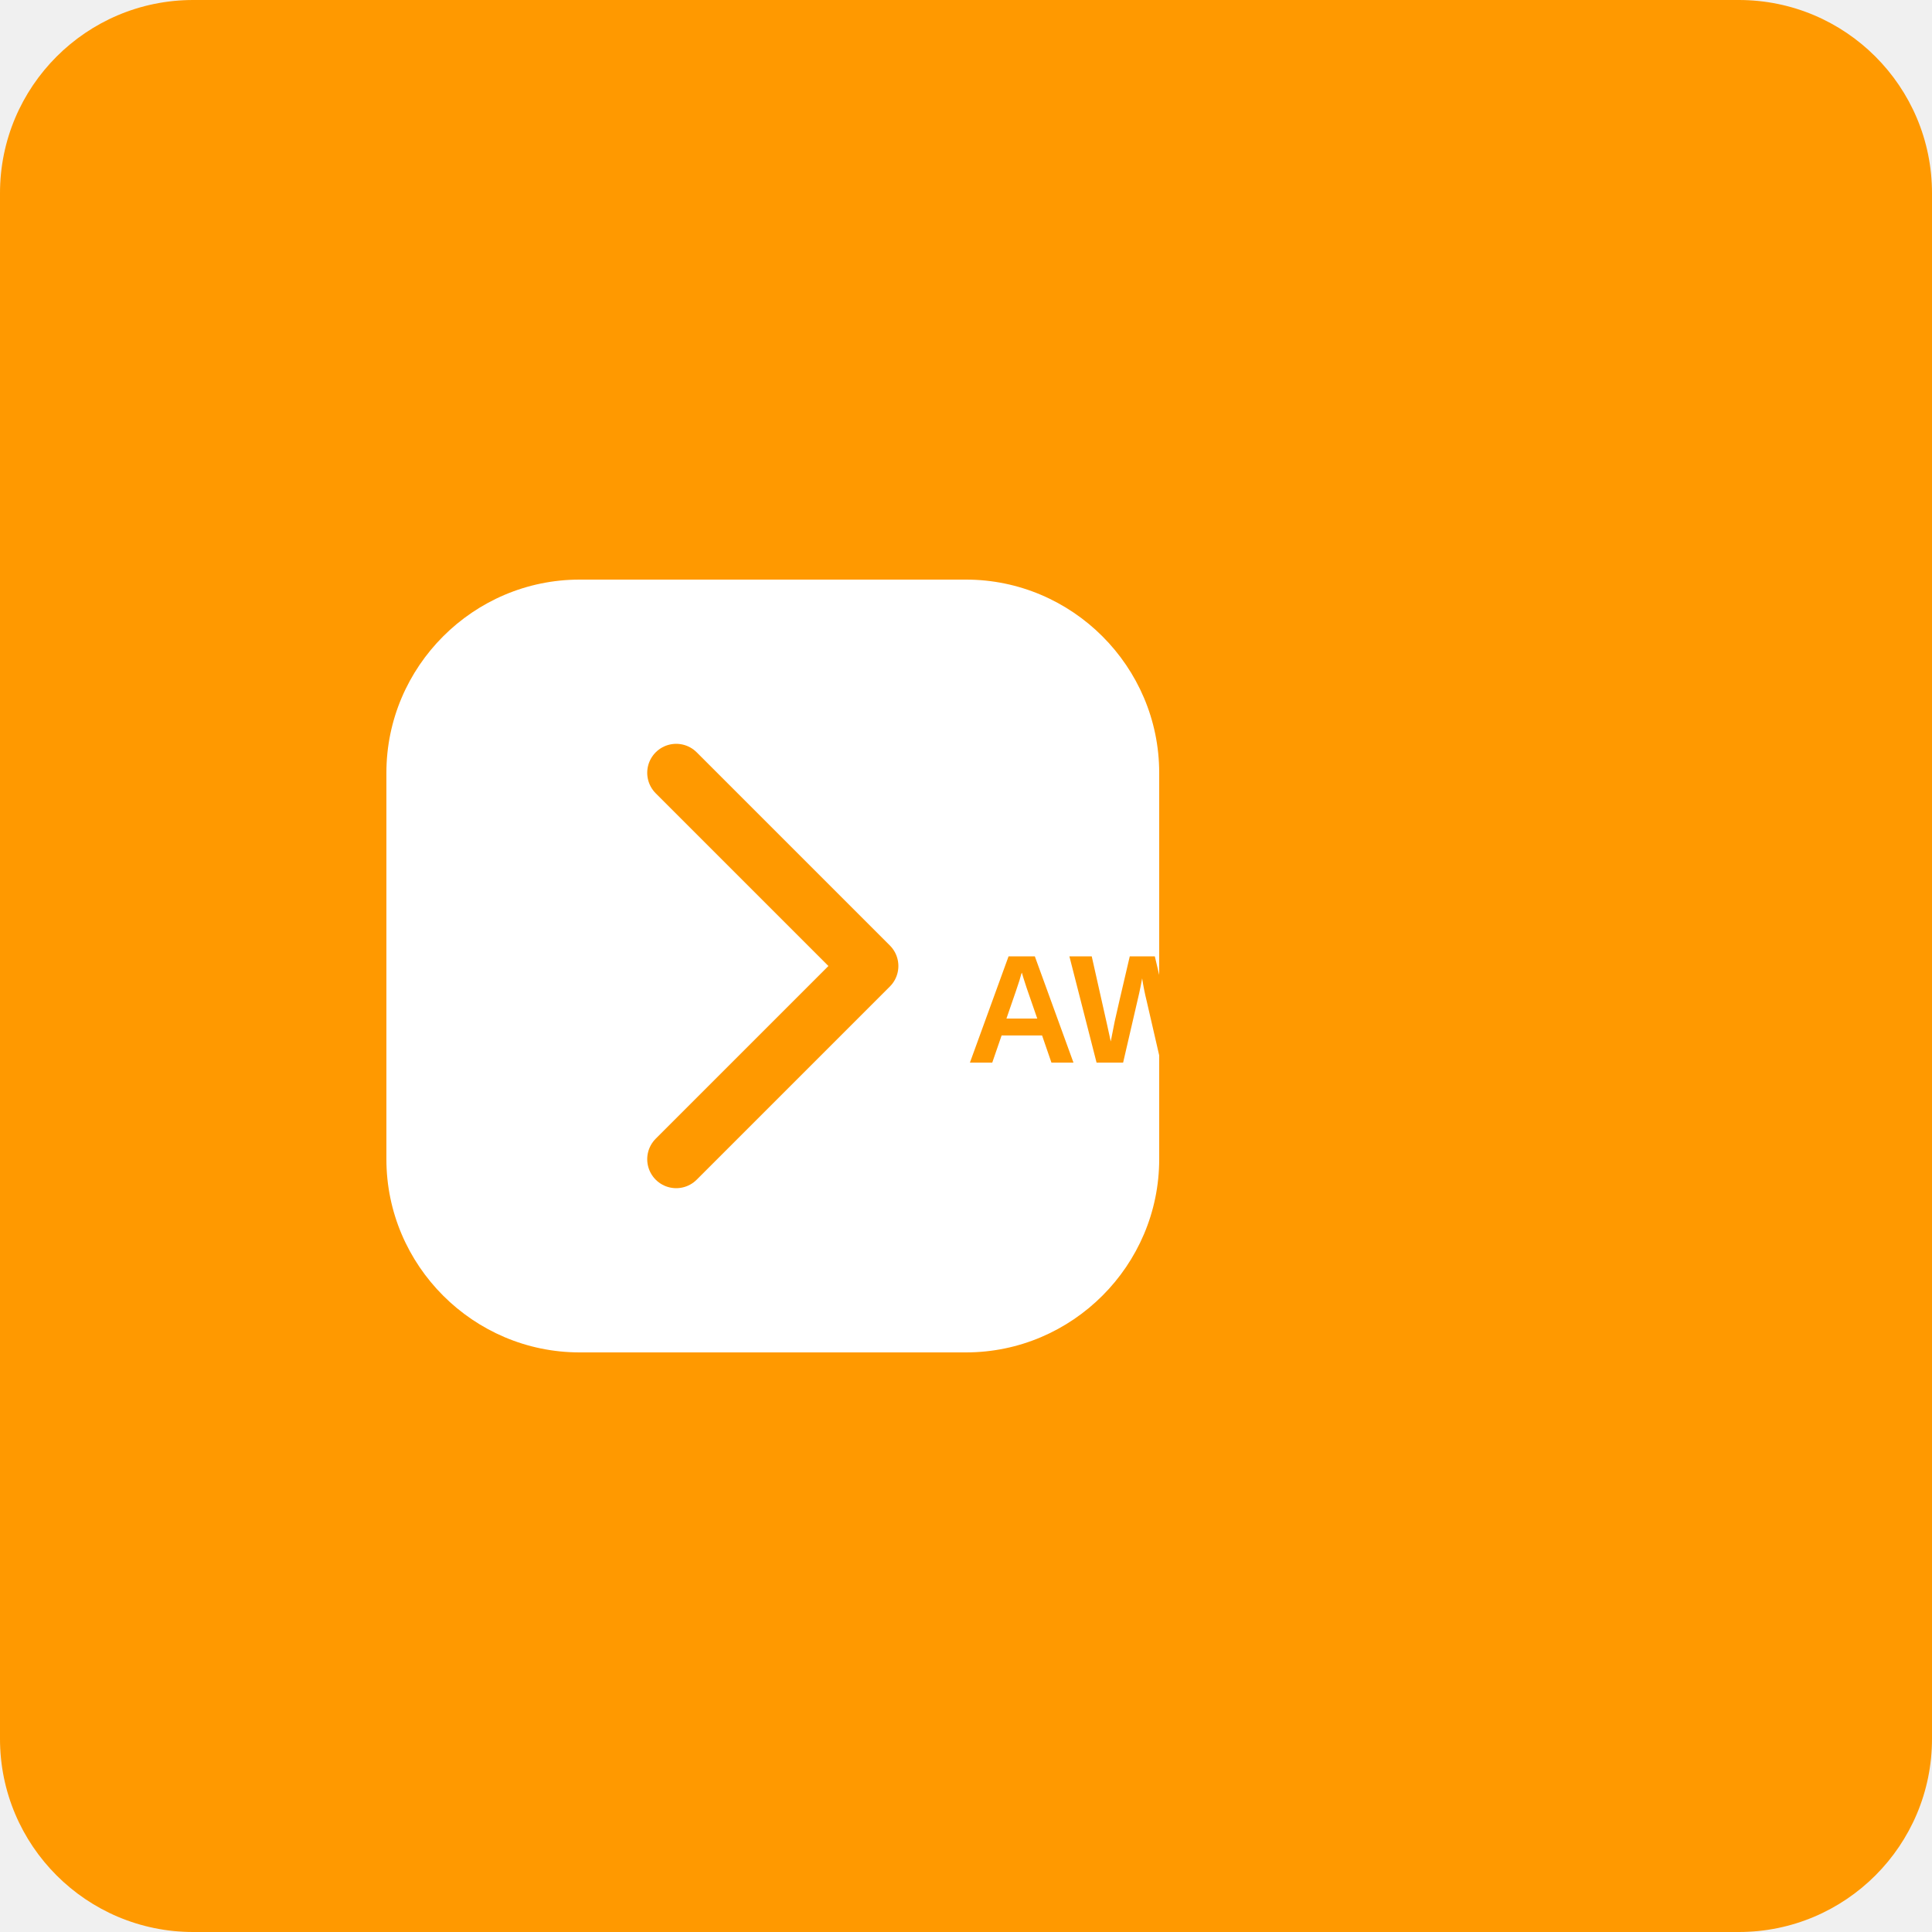
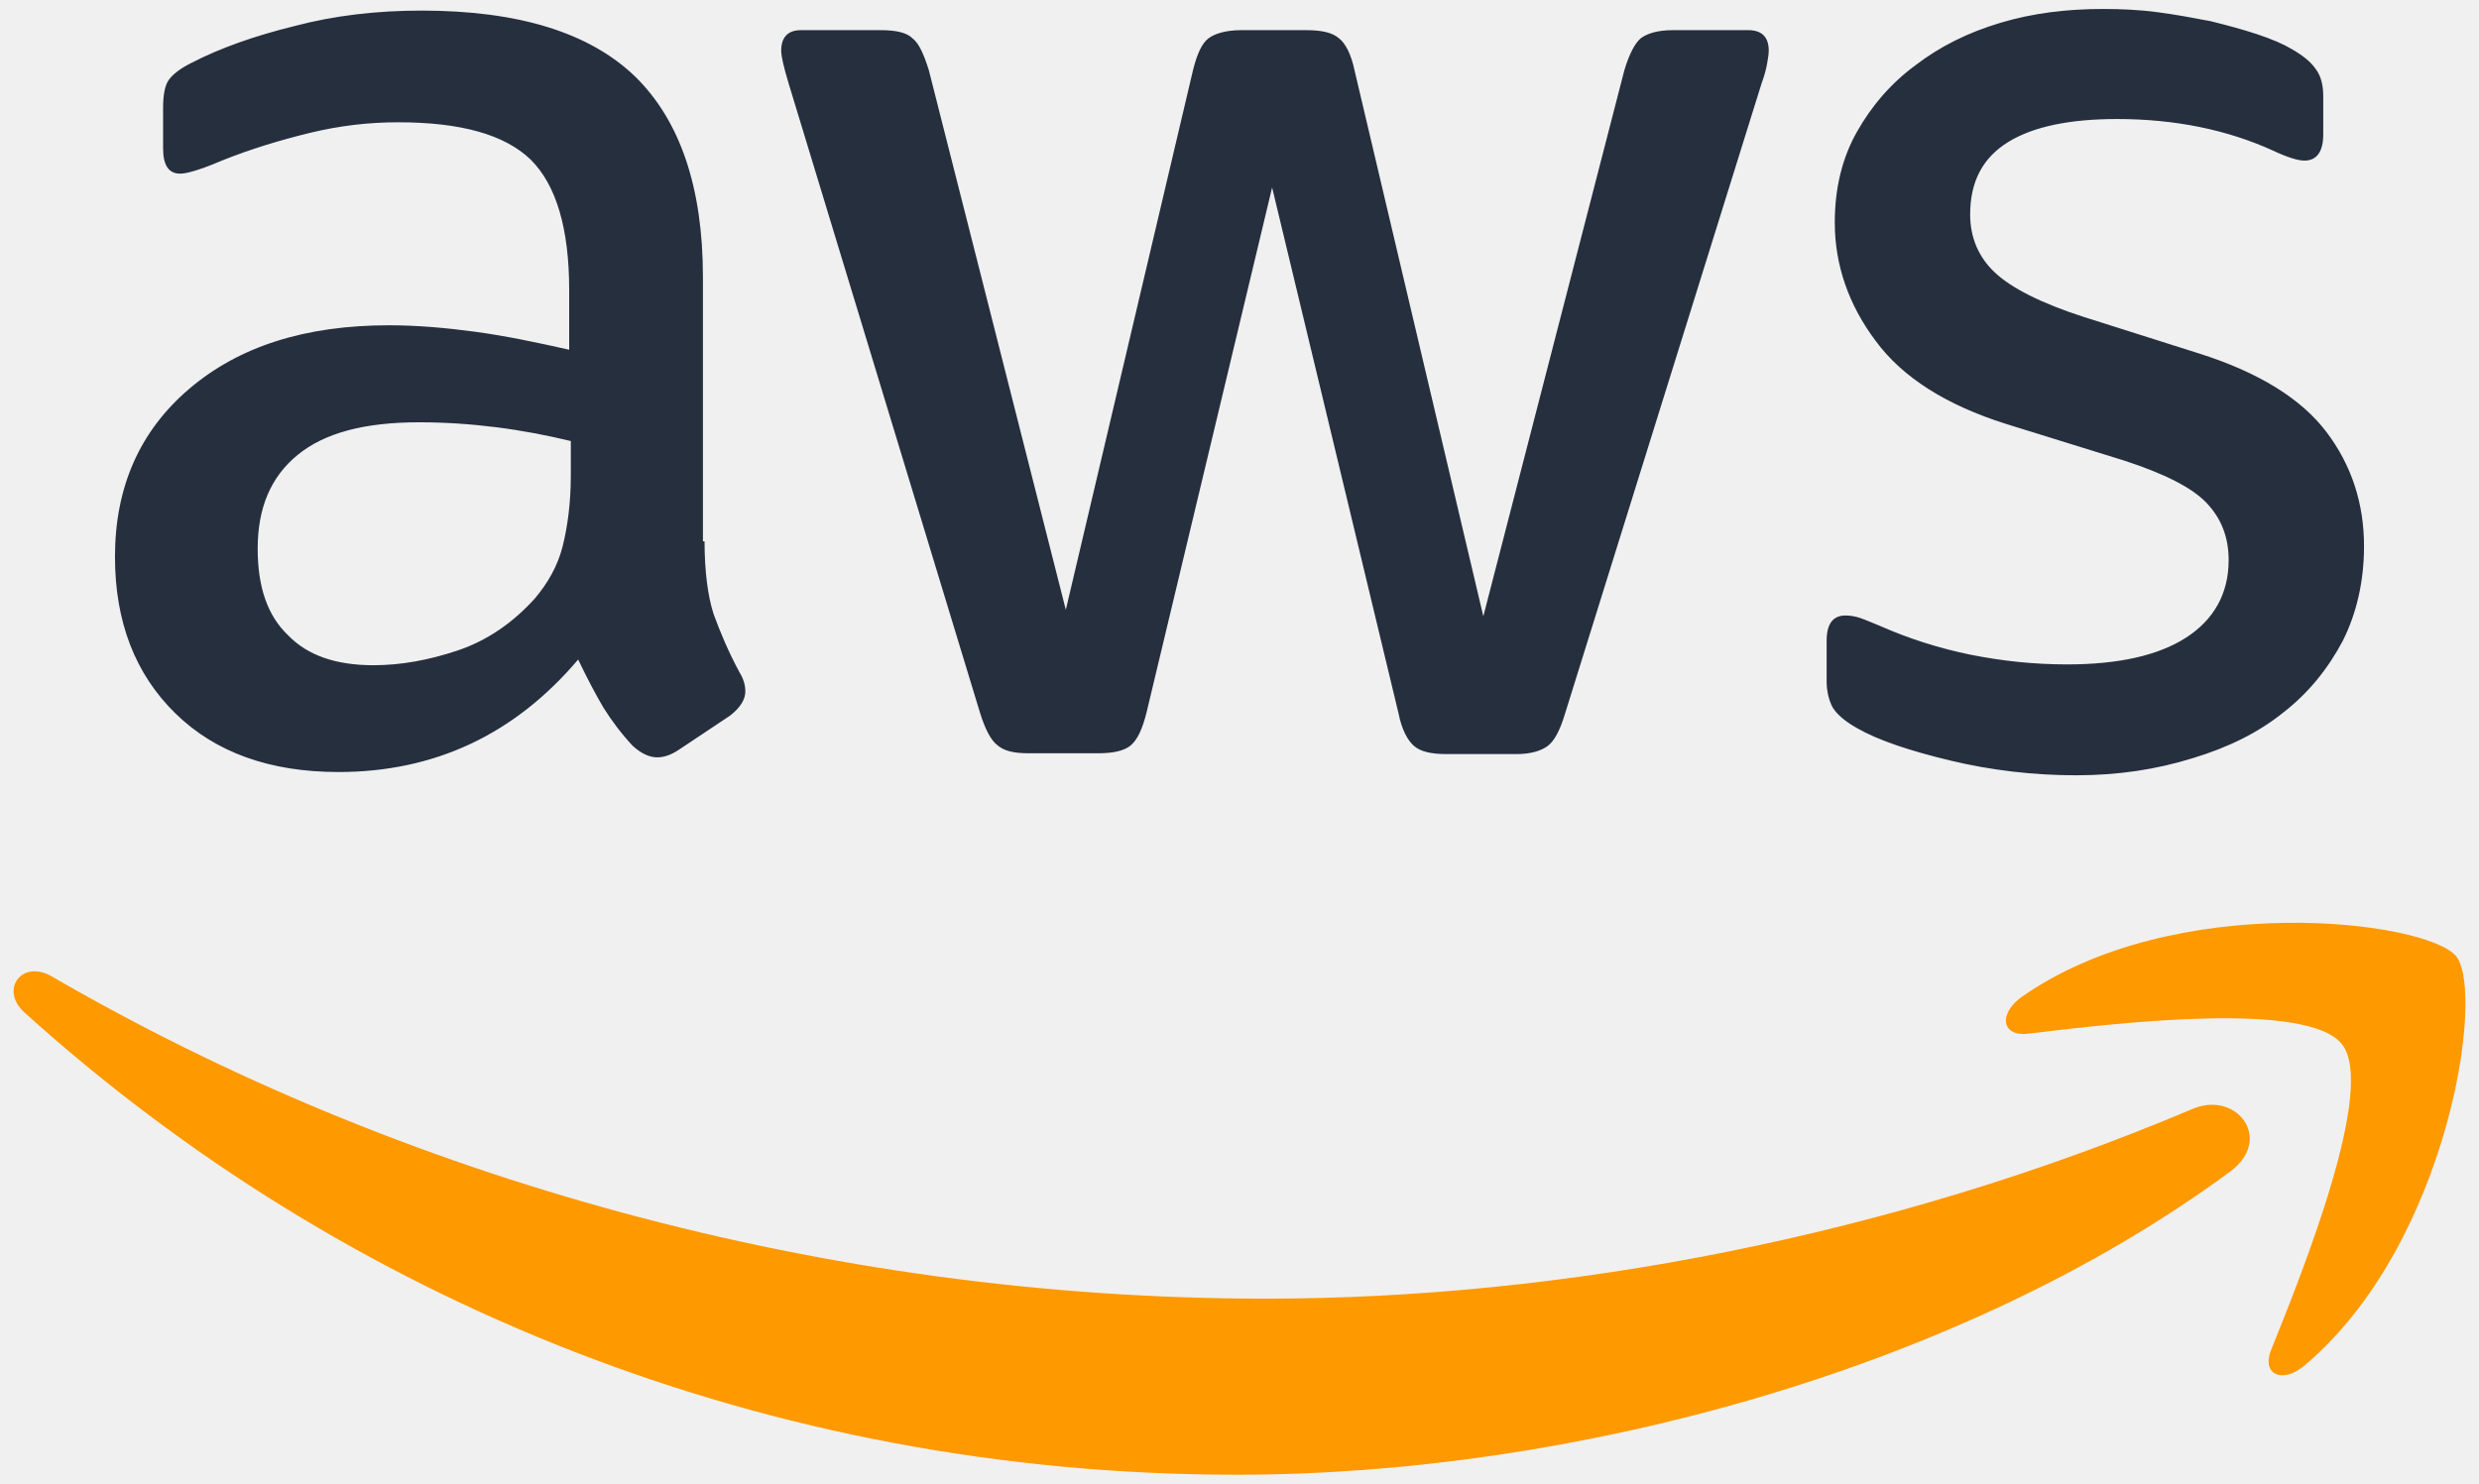
- <svg xmlns="http://www.w3.org/2000/svg" width="100" height="100" viewBox="0 0 100 100" fill="none">
-   <rect width="100" height="100" rx="10" fill="#FF9900" />
-   <g transform="translate(20, 20)">
-     <path d="M30 10C35.5 10 40 14.5 40 20V40C40 45.5 35.5 50 30 50H10C4.5 50 0 45.5 0 40V20C0 14.5 4.5 10 10 10H30Z" fill="white" />
-     <path d="M15 20L25 30L15 40" stroke="#FF9900" stroke-width="3" stroke-linecap="round" stroke-linejoin="round" />
-     <text x="30" y="35" font-family="Arial, sans-serif" font-size="8" font-weight="bold" fill="#FF9900">AWS</text>
+ <svg xmlns="http://www.w3.org/2000/svg" version="1.1" id="Layer_1" x="0px" y="0px" viewBox="0 0 304 182" style="enable-background:new 0 0 304 182;" xml:space="preserve">
+   <style type="text/css">
+ 	.st0{fill:#252F3E;}
+ 	.st1{fill-rule:evenodd;clip-rule:evenodd;fill:#FF9900;}
+ </style>
+   <g>
+     <path class="st0" d="M86.4,66.4c0,3.7,0.4,6.7,1.1,8.9c0.8,2.2,1.8,4.6,3.2,7.2c0.5,0.8,0.7,1.6,0.7,2.3c0,1-0.6,2-1.9,3l-6.3,4.2   c-0.9,0.6-1.8,0.9-2.6,0.9c-1,0-2-0.5-3-1.4C76.2,90,75,88.4,74,86.8c-1-1.7-2-3.6-3.1-5.9c-7.8,9.2-17.6,13.8-29.4,13.8   c-8.4,0-15.1-2.4-20-7.2c-4.9-4.8-7.4-11.2-7.4-19.2c0-8.5,3-15.4,9.1-20.6c6.1-5.2,14.2-7.8,24.5-7.8c3.4,0,6.9,0.3,10.6,0.8   c3.7,0.5,7.5,1.3,11.5,2.2v-7.3c0-7.6-1.6-12.9-4.7-16c-3.2-3.1-8.6-4.6-16.3-4.6c-3.5,0-7.1,0.4-10.8,1.3c-3.7,0.9-7.3,2-10.8,3.4   c-1.6,0.7-2.8,1.1-3.5,1.3c-0.7,0.2-1.2,0.3-1.6,0.3c-1.4,0-2.1-1-2.1-3.1v-4.9c0-1.6,0.2-2.8,0.7-3.5c0.5-0.7,1.4-1.4,2.8-2.1   c3.5-1.8,7.7-3.3,12.6-4.5c4.9-1.3,10.1-1.9,15.6-1.9c11.9,0,20.6,2.7,26.2,8.1c5.5,5.4,8.3,13.6,8.3,24.6V66.4z M45.8,81.6   c3.3,0,6.7-0.6,10.3-1.8c3.6-1.2,6.8-3.4,9.5-6.4c1.6-1.9,2.8-4,3.4-6.4c0.6-2.4,1-5.3,1-8.7v-4.2c-2.9-0.7-6-1.3-9.2-1.7   c-3.2-0.4-6.3-0.6-9.4-0.6c-6.7,0-11.6,1.3-14.9,4c-3.3,2.7-4.9,6.5-4.9,11.5c0,4.7,1.2,8.2,3.7,10.6   C37.7,80.4,41.2,81.6,45.8,81.6z M126.1,92.4c-1.8,0-3-0.3-3.8-1c-0.8-0.6-1.5-2-2.1-3.9L96.7,10.2c-0.6-2-0.9-3.3-0.9-4   c0-1.6,0.8-2.5,2.4-2.5h9.8c1.9,0,3.2,0.3,3.9,1c0.8,0.6,1.4,2,2,3.9l16.8,66.2l15.6-66.2c0.5-2,1.1-3.3,1.9-3.9c0.8-0.6,2.2-1,4-1   h8c1.9,0,3.2,0.3,4,1c0.8,0.6,1.5,2,1.9,3.9l15.8,67l17.3-67c0.6-2,1.3-3.3,2-3.9c0.8-0.6,2.1-1,3.9-1h9.3c1.6,0,2.5,0.8,2.5,2.5   c0,0.5-0.1,1-0.2,1.6c-0.1,0.6-0.3,1.4-0.7,2.5l-24.1,77.3c-0.6,2-1.3,3.3-2.1,3.9c-0.8,0.6-2.1,1-3.8,1h-8.6c-1.9,0-3.2-0.3-4-1   c-0.8-0.7-1.5-2-1.9-4L156,23l-15.4,64.4c-0.5,2-1.1,3.3-1.9,4c-0.8,0.7-2.2,1-4,1H126.1z M254.6,95.1c-5.2,0-10.4-0.6-15.4-1.8   c-5-1.2-8.9-2.5-11.5-4c-1.6-0.9-2.7-1.9-3.1-2.8c-0.4-0.9-0.6-1.9-0.6-2.8v-5.1c0-2.1,0.8-3.1,2.3-3.1c0.6,0,1.2,0.1,1.8,0.3   c0.6,0.2,1.5,0.6,2.5,1c3.4,1.5,7.1,2.7,11,3.5c4,0.8,7.9,1.2,11.9,1.2c6.3,0,11.2-1.1,14.6-3.3c3.4-2.2,5.2-5.4,5.2-9.5   c0-2.8-0.9-5.1-2.7-7c-1.8-1.9-5.2-3.6-10.1-5.2L246,52c-7.3-2.3-12.7-5.7-16-10.2c-3.3-4.4-5-9.3-5-14.5c0-4.2,0.9-7.9,2.7-11.1   c1.8-3.2,4.2-6,7.2-8.2c3-2.3,6.4-4,10.4-5.2c4-1.2,8.2-1.7,12.6-1.7c2.2,0,4.5,0.1,6.7,0.4c2.3,0.3,4.4,0.7,6.5,1.1   c2,0.5,3.9,1,5.7,1.6c1.8,0.6,3.2,1.2,4.2,1.8c1.4,0.8,2.4,1.6,3,2.5c0.6,0.8,0.9,1.9,0.9,3.3v4.7c0,2.1-0.8,3.2-2.3,3.2   c-0.8,0-2.1-0.4-3.8-1.2c-5.7-2.6-12.1-3.9-19.2-3.9c-5.7,0-10.2,0.9-13.3,2.8c-3.1,1.9-4.7,4.8-4.7,8.9c0,2.8,1,5.2,3,7.1   c2,1.9,5.7,3.8,11,5.5l14.2,4.5c7.2,2.3,12.4,5.5,15.5,9.6c3.1,4.1,4.6,8.8,4.6,14c0,4.3-0.9,8.2-2.6,11.6   c-1.8,3.4-4.2,6.4-7.3,8.8c-3.1,2.5-6.8,4.3-11.1,5.6C264.4,94.4,259.7,95.1,254.6,95.1z" />
+     <g>
+       <path class="st1" d="M273.5,143.7c-32.9,24.3-80.7,37.2-121.8,37.2c-57.6,0-109.5-21.3-148.7-56.7c-3.1-2.8-0.3-6.6,3.4-4.4    c42.4,24.6,94.7,39.5,148.8,39.5c36.5,0,76.6-7.6,113.5-23.2C274.2,133.6,278.9,139.7,273.5,143.7z" />
+       <path class="st1" d="M287.2,128.1c-4.2-5.4-27.8-2.6-38.5-1.3c-3.2,0.4-3.7-2.4-0.8-4.5c18.8-13.2,49.7-9.4,53.3-5    c3.6,4.5-1,35.4-18.6,50.2c-2.7,2.3-5.3,1.1-4.1-1.9C282.5,155.7,291.4,133.4,287.2,128.1z" />
+     </g>
  </g>
</svg>
